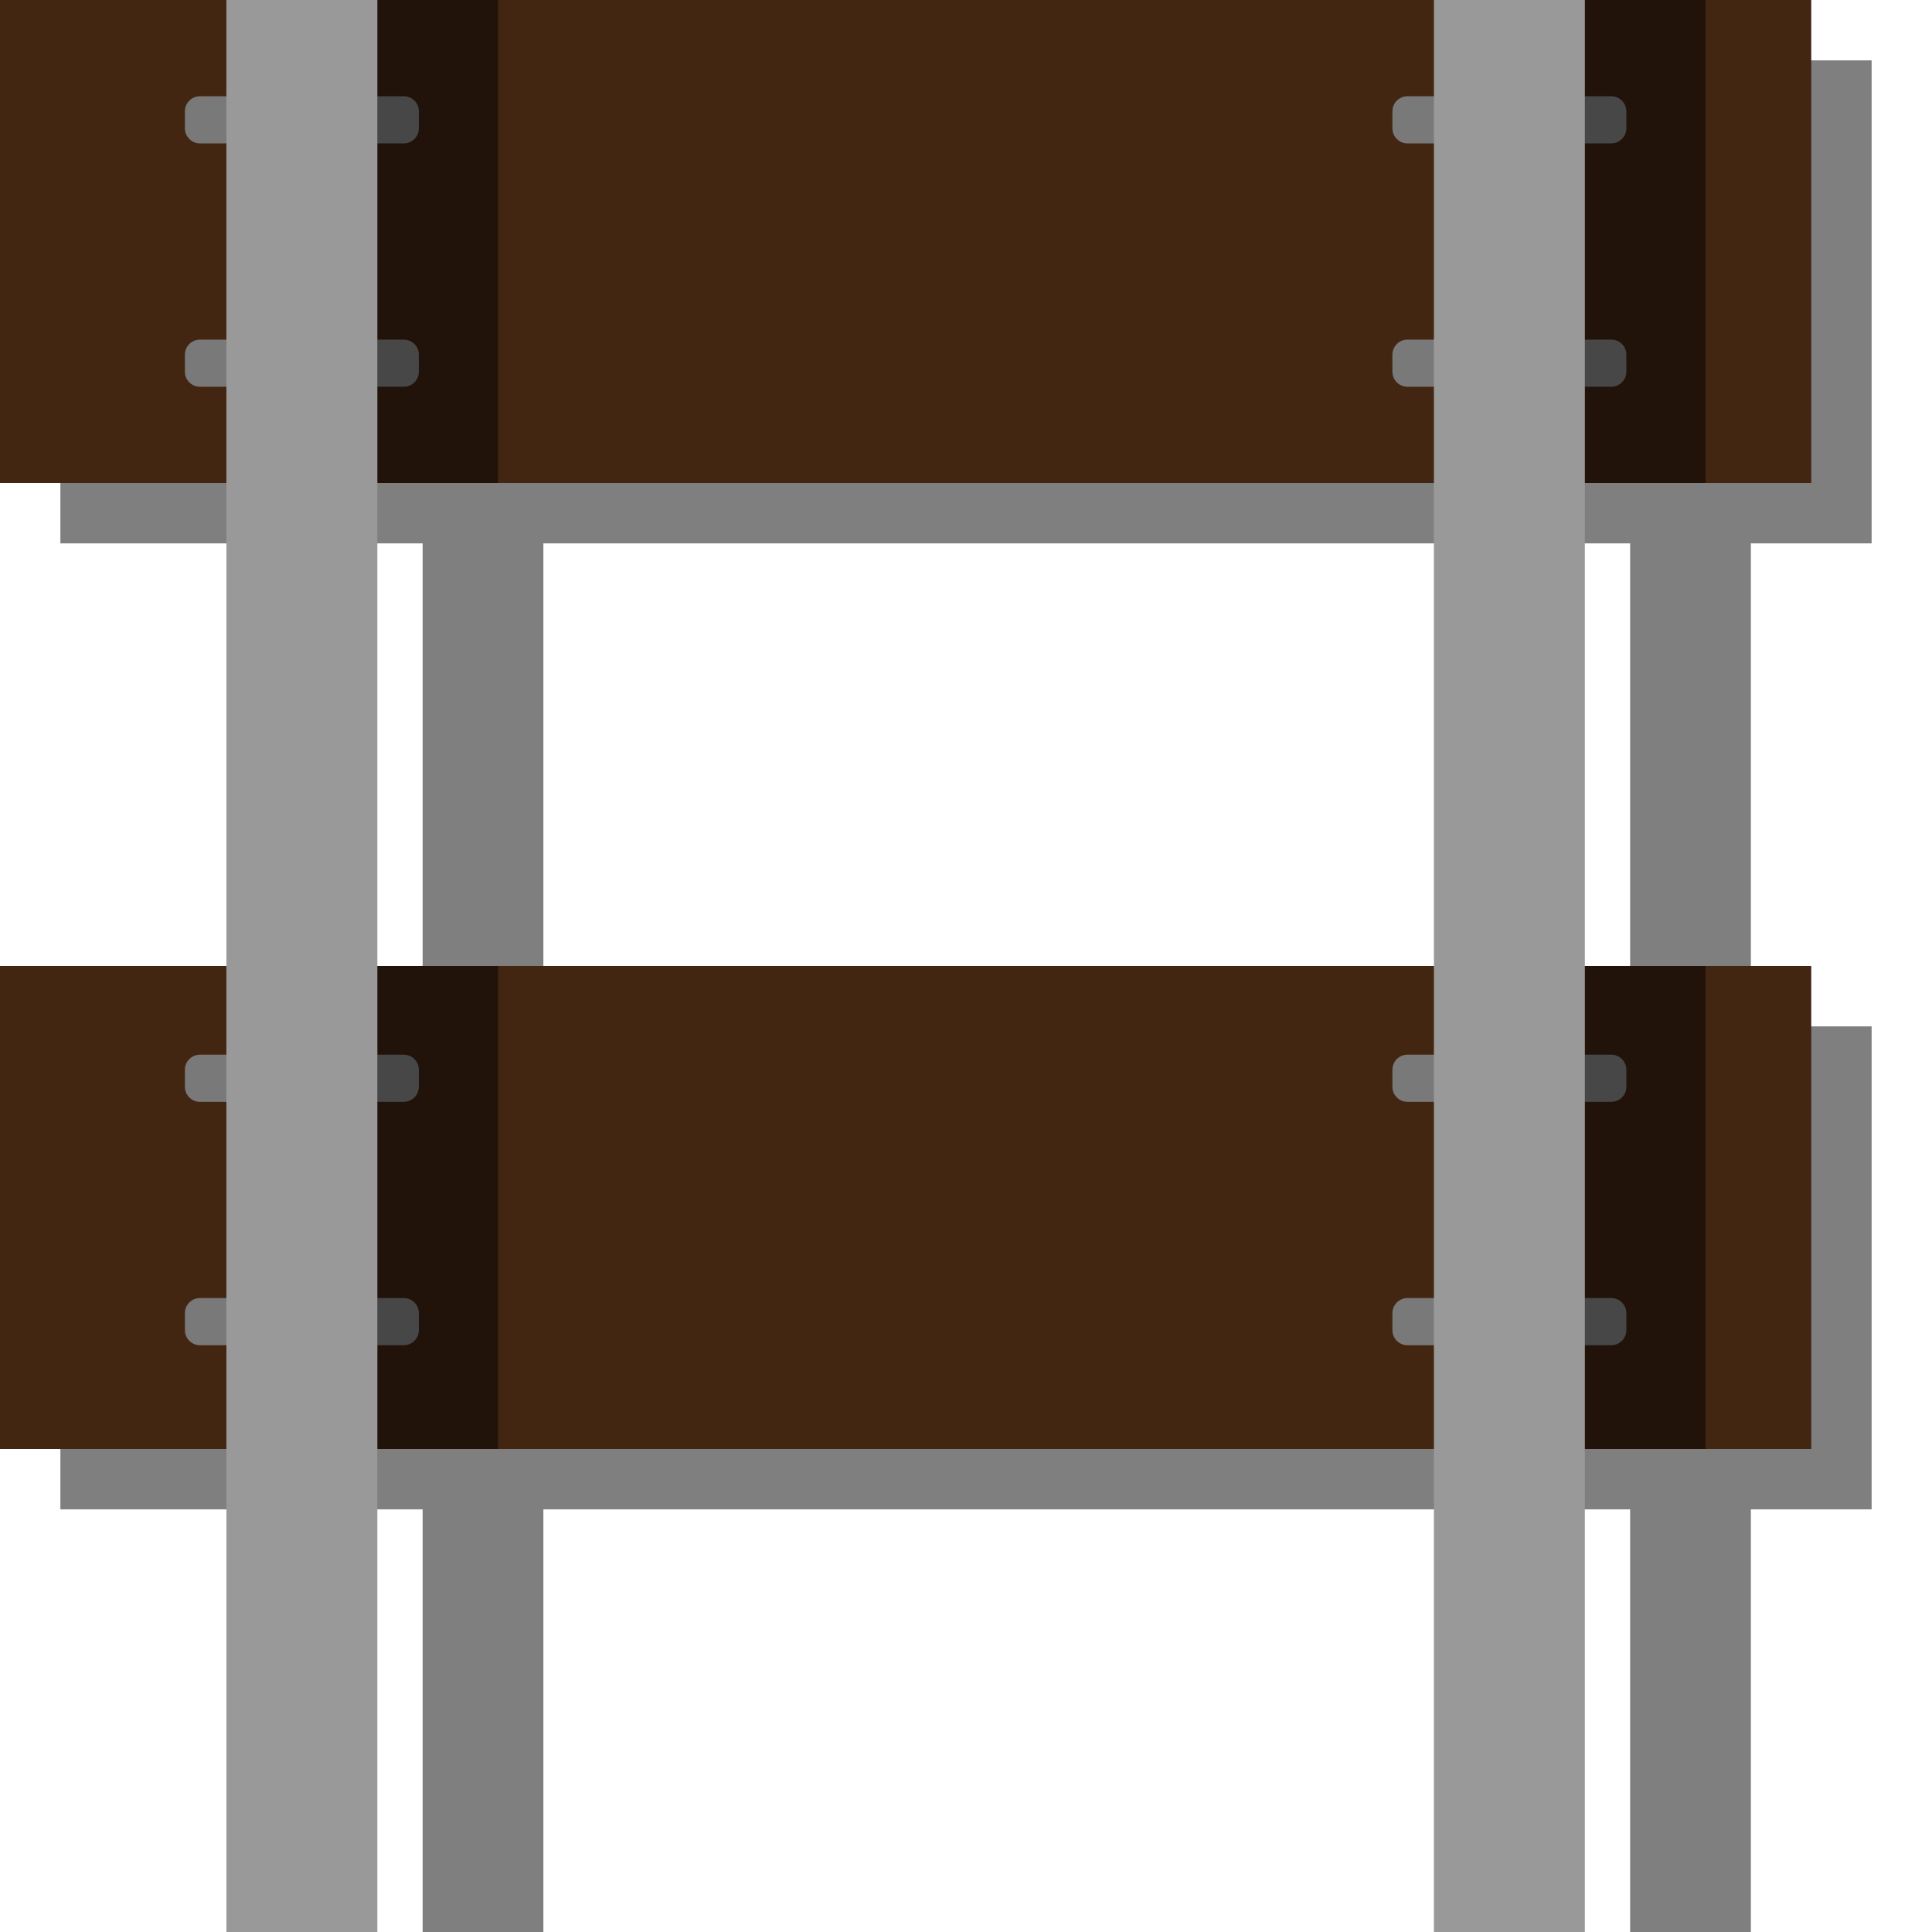
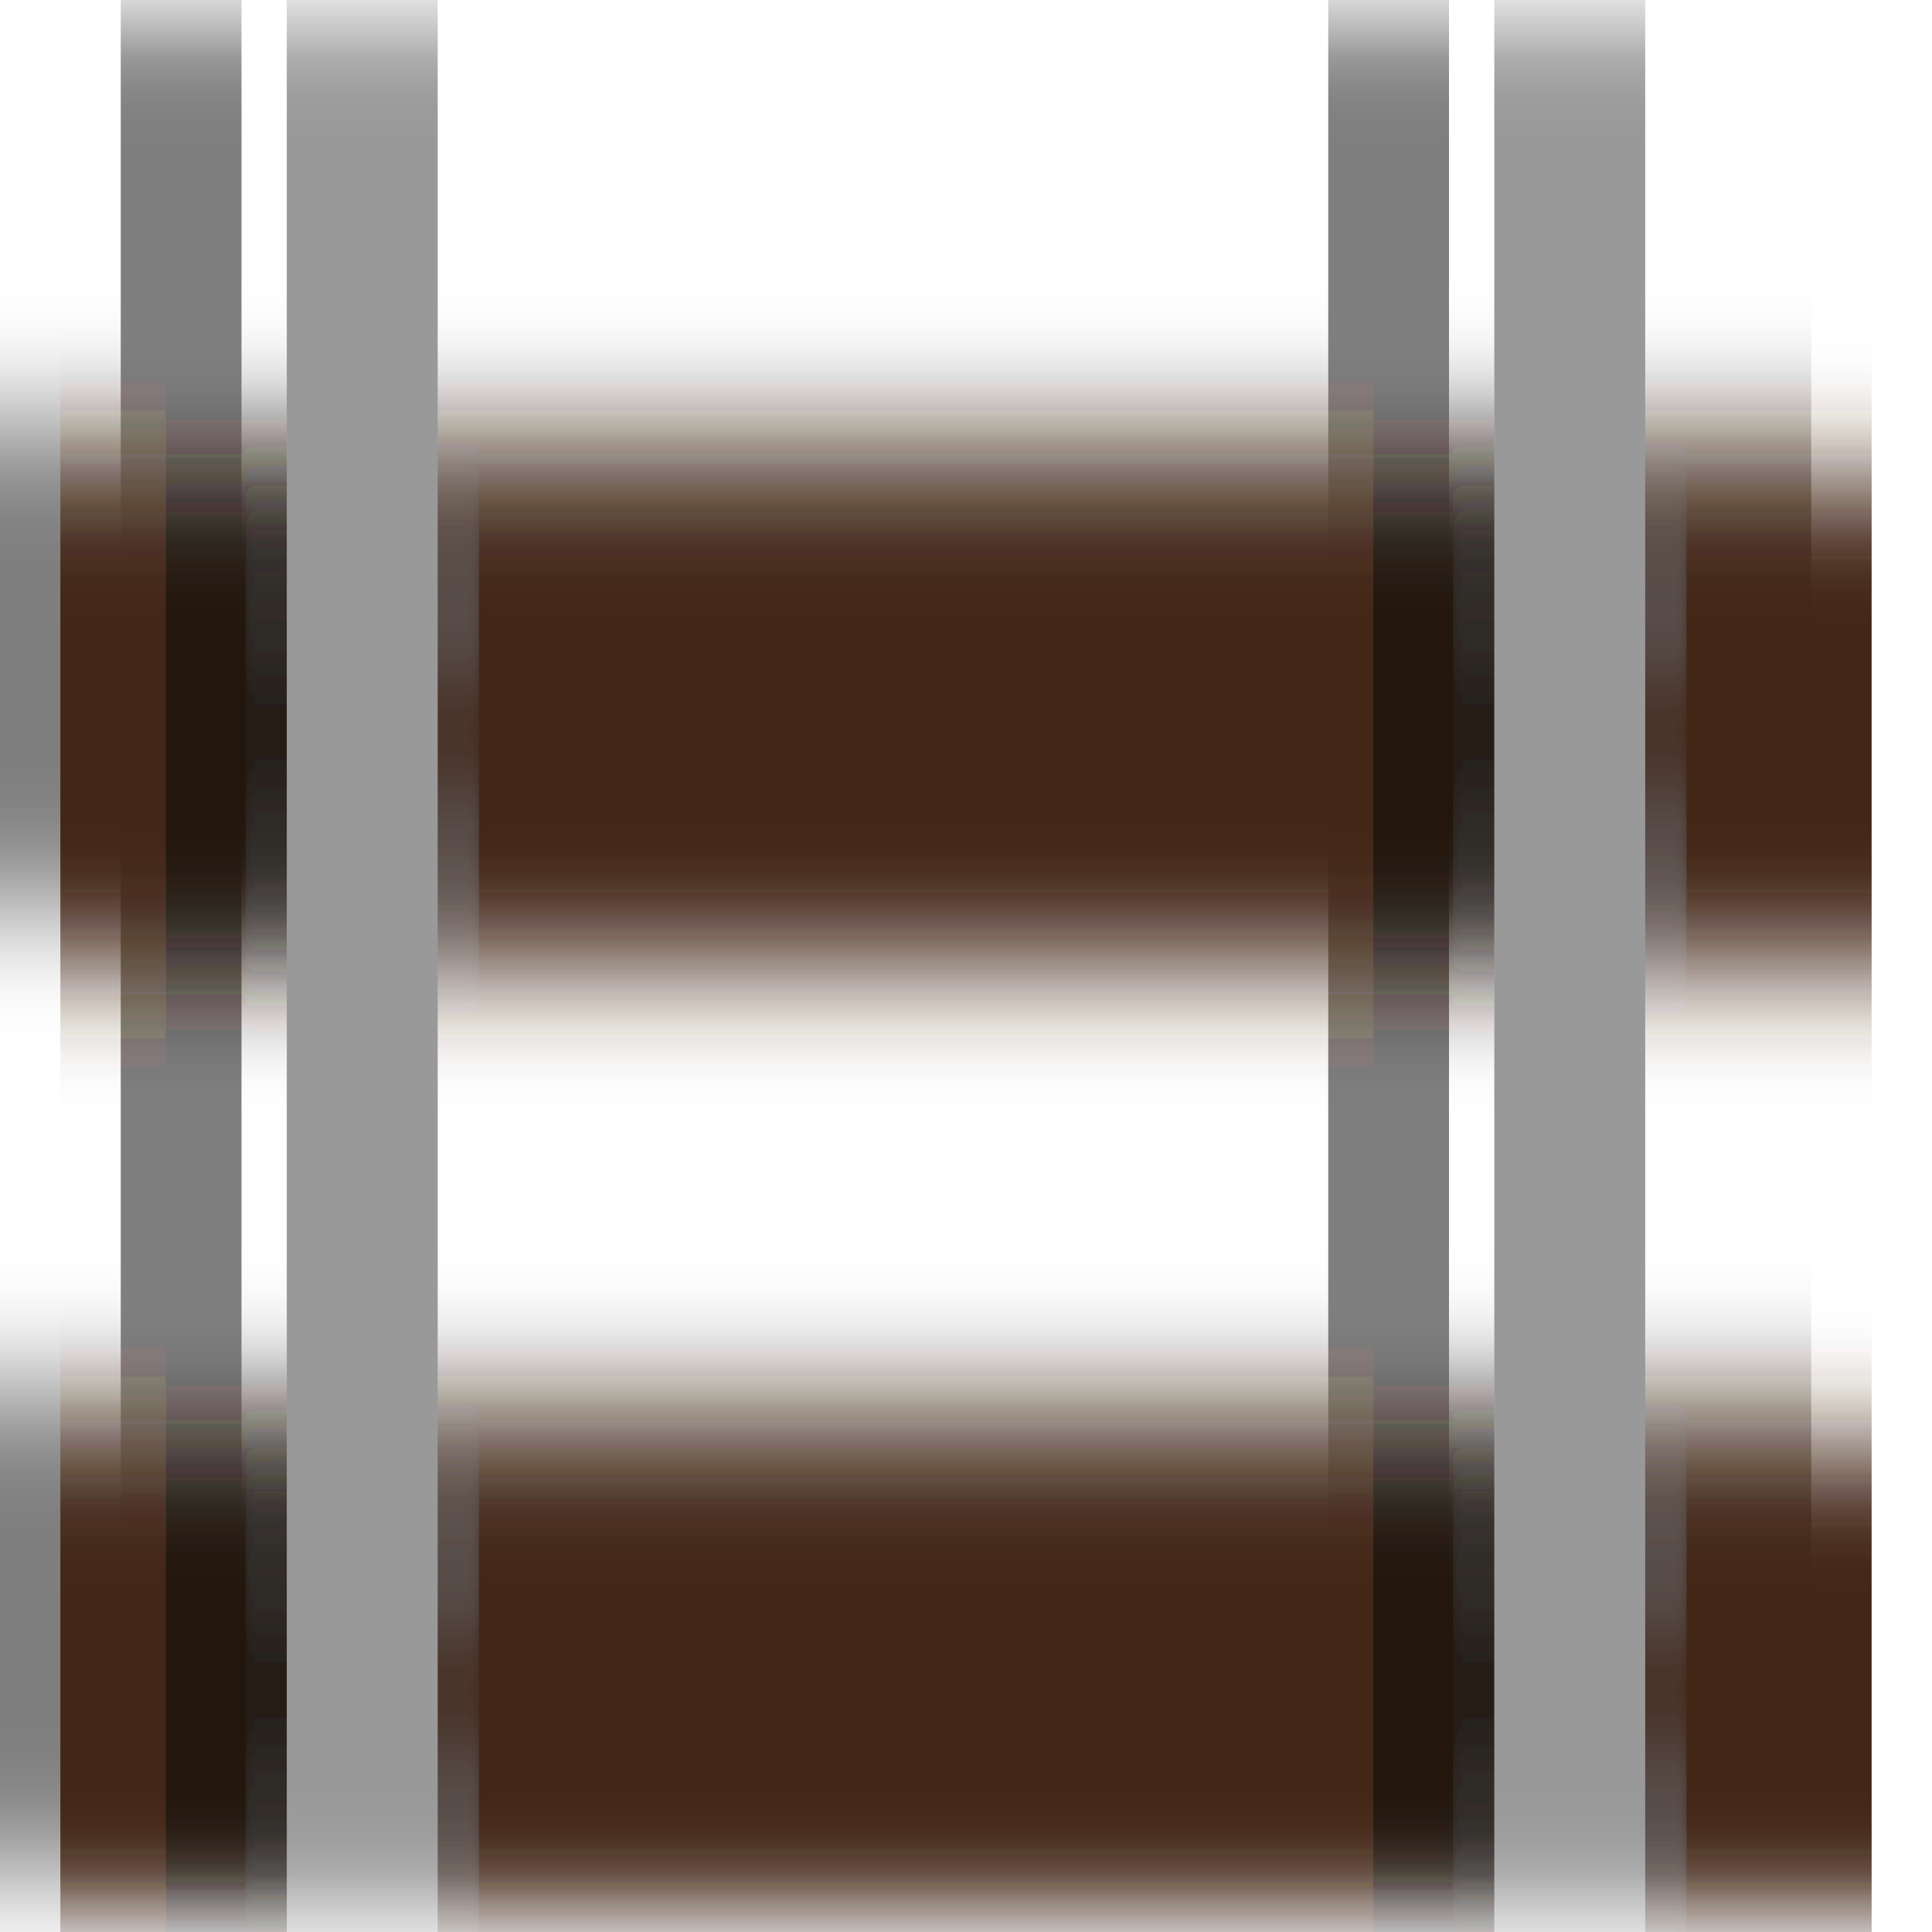
<svg xmlns="http://www.w3.org/2000/svg" xmlns:xlink="http://www.w3.org/1999/xlink" width="128" height="128" id="svg4664" version="1.1">
-   <defs id="defs4666" />
+   <defs id="defs4666">
+     <filter id="filter12935">
+       <feGaussianBlur stdDeviation="0.01 4" id="feGaussianBlur12937" in="SourceGraphic" />
+     </filter>
+   </defs>
  <g id="layer1" transform="translate(0,-924.3622)">
-     <path style="color:#000000;fill:#000000;fill-opacity:1;fill-rule:nonzero;stroke:none;stroke-width:2;marker:none;visibility:visible;display:inline;overflow:visible;enable-background:accumulate;opacity:0.5" d="M 4 4 L 4 36 L 28 36 L 28 64 L 36 64 L 36 36 L 108 36 L 108 64 L 116 64 L 116 36 L 124 36 L 124 4 L 4 4 z " transform="translate(0,924.3622)" id="rect5196" />
-     <path style="color:#000000;fill:#000000;fill-opacity:1;fill-rule:nonzero;stroke:none;stroke-width:2;marker:none;visibility:visible;display:inline;overflow:visible;enable-background:accumulate;opacity:0.5" d="M 4 68 L 4 100 L 28 100 L 28 128 L 36 128 L 36 100 L 108 100 L 108 128 L 116 128 L 116 100 L 124 100 L 124 68 L 4 68 z " transform="translate(0,924.3622)" id="rect5198" />
-     <rect style="color:#000000;fill:#432612;fill-opacity:1;fill-rule:nonzero;stroke:none;stroke-width:2;marker:none;visibility:visible;display:inline;overflow:visible;enable-background:accumulate" id="rect4672" width="120" height="32" x="0" y="924.362" />
-     <rect y="988.362" x="0" height="32" width="120" id="rect5182" style="color:#000000;fill:#432612;fill-opacity:1;fill-rule:nonzero;stroke:none;stroke-width:2;marker:none;visibility:visible;display:inline;overflow:visible;enable-background:accumulate" />
-     <rect style="opacity:0.5;color:#000000;fill:#000000;fill-opacity:1;fill-rule:nonzero;stroke:none;stroke-width:2;marker:none;visibility:visible;display:inline;overflow:visible;enable-background:accumulate" id="rect5188" width="8" height="32" x="25" y="988.362" />
-     <g id="g5224">
-       <g transform="translate(0.25,-0.625)" id="g5214">
-         <rect style="color:#000000;fill:#797979;fill-opacity:1;fill-rule:nonzero;stroke:none;stroke-width:2;marker:none;visibility:visible;display:inline;overflow:visible;enable-background:accumulate" id="rect5210" width="7.25" height="3.125" x="12" y="1010.987" rx="1" ry="1" />
-         <rect ry="1" rx="1" y="1010.987" x="20.25" height="3.125" width="7.25" id="rect5212" style="color:#000000;fill:#474747;fill-opacity:1;fill-rule:nonzero;stroke:none;stroke-width:2;marker:none;visibility:visible;display:inline;overflow:visible;enable-background:accumulate" />
+     <g id="g12911" style="filter:url(#filter12935)">
+       <path id="rect5196" d="m 120,1048.362 0,-32 -24,0 0,-28 -8,0 0,28 -72,0 0,-28 -8,0 0,28 -8,0 0,32 120,0 z" style="opacity:0.5;color:#000000;fill:#000000;fill-opacity:1;fill-rule:nonzero;stroke:none;stroke-width:2;marker:none;visibility:visible;display:inline;overflow:visible;enable-background:accumulate" />
+       <path id="rect5198" d="m 120,984.362 0,-32 -24,0 0,-28 -8,0 0,28 -72,0 0,-28 -8,0 0,28 -8,0 0,32 120,0 z" style="opacity:0.5;color:#000000;fill:#000000;fill-opacity:1;fill-rule:nonzero;stroke:none;stroke-width:2;marker:none;visibility:visible;display:inline;overflow:visible;enable-background:accumulate" />
+       <rect transform="scale(-1,-1)" y="-1052.362" x="-124" height="32" width="120" id="rect4672" style="color:#000000;fill:#432612;fill-opacity:1;fill-rule:nonzero;stroke:none;stroke-width:2;marker:none;visibility:visible;display:inline;overflow:visible;enable-background:accumulate" />
+       <rect transform="scale(-1,-1)" style="color:#000000;fill:#432612;fill-opacity:1;fill-rule:nonzero;stroke:none;stroke-width:2;marker:none;visibility:visible;display:inline;overflow:visible;enable-background:accumulate" id="rect5182" width="120" height="32" x="-124" y="-988.362" />
+       <rect transform="scale(-1,-1)" y="-988.362" x="-99" height="32" width="8" id="rect5188" style="opacity:0.5;color:#000000;fill:#000000;fill-opacity:1;fill-rule:nonzero;stroke:none;stroke-width:2;marker:none;visibility:visible;display:inline;overflow:visible;enable-background:accumulate" />
+       <g transform="matrix(-1,0,0,-1,124,1976.724)" id="g5224">
+         <g id="g5214" transform="translate(0.25,-0.625)">
+           <rect ry="1" rx="1" y="1010.987" x="12" height="3.125" width="7.25" id="rect5210" style="color:#000000;fill:#797979;fill-opacity:1;fill-rule:nonzero;stroke:none;stroke-width:2;marker:none;visibility:visible;display:inline;overflow:visible;enable-background:accumulate" />
+           <rect style="color:#000000;fill:#474747;fill-opacity:1;fill-rule:nonzero;stroke:none;stroke-width:2;marker:none;visibility:visible;display:inline;overflow:visible;enable-background:accumulate" id="rect5212" width="7.25" height="3.125" x="20.25" y="1010.987" rx="1" ry="1" />
+         </g>
+         <g transform="translate(0.25,-16.75)" id="g5218">
+           <rect style="color:#000000;fill:#797979;fill-opacity:1;fill-rule:nonzero;stroke:none;stroke-width:2;marker:none;visibility:visible;display:inline;overflow:visible;enable-background:accumulate" id="rect5220" width="7.25" height="3.125" x="12" y="1010.987" rx="1" ry="1" />
+           <rect ry="1" rx="1" y="1010.987" x="20.25" height="3.125" width="7.25" id="rect5222" style="color:#000000;fill:#474747;fill-opacity:1;fill-rule:nonzero;stroke:none;stroke-width:2;marker:none;visibility:visible;display:inline;overflow:visible;enable-background:accumulate" />
+         </g>
      </g>
-       <g id="g5218" transform="translate(0.25,-16.75)">
-         <rect ry="1" rx="1" y="1010.987" x="12" height="3.125" width="7.25" id="rect5220" style="color:#000000;fill:#797979;fill-opacity:1;fill-rule:nonzero;stroke:none;stroke-width:2;marker:none;visibility:visible;display:inline;overflow:visible;enable-background:accumulate" />
-         <rect style="color:#000000;fill:#474747;fill-opacity:1;fill-rule:nonzero;stroke:none;stroke-width:2;marker:none;visibility:visible;display:inline;overflow:visible;enable-background:accumulate" id="rect5222" width="7.25" height="3.125" x="20.25" y="1010.987" rx="1" ry="1" />
-       </g>
+       <rect transform="scale(-1,-1)" style="opacity:0.5;color:#000000;fill:#000000;fill-opacity:1;fill-rule:nonzero;stroke:none;stroke-width:2;marker:none;visibility:visible;display:inline;overflow:visible;enable-background:accumulate" id="rect5192" width="8" height="32" x="-99" y="-1052.362" />
+       <use height="128" width="128" transform="translate(0,63.5)" id="use5232" xlink:href="#g5224" y="0" x="0" />
+       <rect transform="scale(-1,-1)" y="-1052.362" x="-109" height="128" width="10" id="rect5184" style="color:#000000;fill:#999999;fill-opacity:1;fill-rule:nonzero;stroke:none;stroke-width:2;marker:none;visibility:visible;display:inline;overflow:visible;enable-background:accumulate" />
+       <rect transform="scale(-1,-1)" style="opacity:0.5;color:#000000;fill:#000000;fill-opacity:1;fill-rule:nonzero;stroke:none;stroke-width:2;marker:none;visibility:visible;display:inline;overflow:visible;enable-background:accumulate" id="rect5190" width="8" height="32" x="-19" y="-988.362" />
+       <use height="128" width="128" transform="translate(-80,0)" id="use5250" xlink:href="#g5224" y="0" x="0" />
+       <rect transform="scale(-1,-1)" y="-1052.362" x="-19" height="32" width="8" id="rect5194" style="opacity:0.5;color:#000000;fill:#000000;fill-opacity:1;fill-rule:nonzero;stroke:none;stroke-width:2;marker:none;visibility:visible;display:inline;overflow:visible;enable-background:accumulate" />
+       <use x="0" y="0" xlink:href="#g5224" id="use5252" transform="translate(-80,63.5)" width="128" height="128" />
+       <rect transform="scale(-1,-1)" style="color:#000000;fill:#999999;fill-opacity:1;fill-rule:nonzero;stroke:none;stroke-width:2;marker:none;visibility:visible;display:inline;overflow:visible;enable-background:accumulate" id="rect5186" width="10" height="128" x="-29" y="-1052.362" />
    </g>
-     <rect y="924.362" x="25" height="32" width="8" id="rect5192" style="opacity:0.5;color:#000000;fill:#000000;fill-opacity:1;fill-rule:nonzero;stroke:none;stroke-width:2;marker:none;visibility:visible;display:inline;overflow:visible;enable-background:accumulate" />
-     <use x="0" y="0" xlink:href="#g5224" id="use5232" transform="translate(0,-63.5)" width="128" height="128" />
-     <rect style="color:#000000;fill:#999999;fill-opacity:1;fill-rule:nonzero;stroke:none;stroke-width:2;marker:none;visibility:visible;display:inline;overflow:visible;enable-background:accumulate" id="rect5184" width="10" height="128" x="15" y="924.362" />
-     <rect y="988.362" x="105" height="32" width="8" id="rect5190" style="opacity:0.5;color:#000000;fill:#000000;fill-opacity:1;fill-rule:nonzero;stroke:none;stroke-width:2;marker:none;visibility:visible;display:inline;overflow:visible;enable-background:accumulate" />
-     <use x="0" y="0" xlink:href="#g5224" id="use5250" transform="translate(80,0)" width="128" height="128" />
-     <rect style="opacity:0.5;color:#000000;fill:#000000;fill-opacity:1;fill-rule:nonzero;stroke:none;stroke-width:2;marker:none;visibility:visible;display:inline;overflow:visible;enable-background:accumulate" id="rect5194" width="8" height="32" x="105" y="924.362" />
-     <use height="128" width="128" transform="translate(80,-63.5)" id="use5252" xlink:href="#g5224" y="0" x="0" />
-     <rect y="924.362" x="95" height="128" width="10" id="rect5186" style="color:#000000;fill:#999999;fill-opacity:1;fill-rule:nonzero;stroke:none;stroke-width:2;marker:none;visibility:visible;display:inline;overflow:visible;enable-background:accumulate" />
+     <use x="0" y="0" xlink:href="#g12911" id="use12933" transform="translate(0,-128)" width="128" height="128" />
  </g>
</svg>
